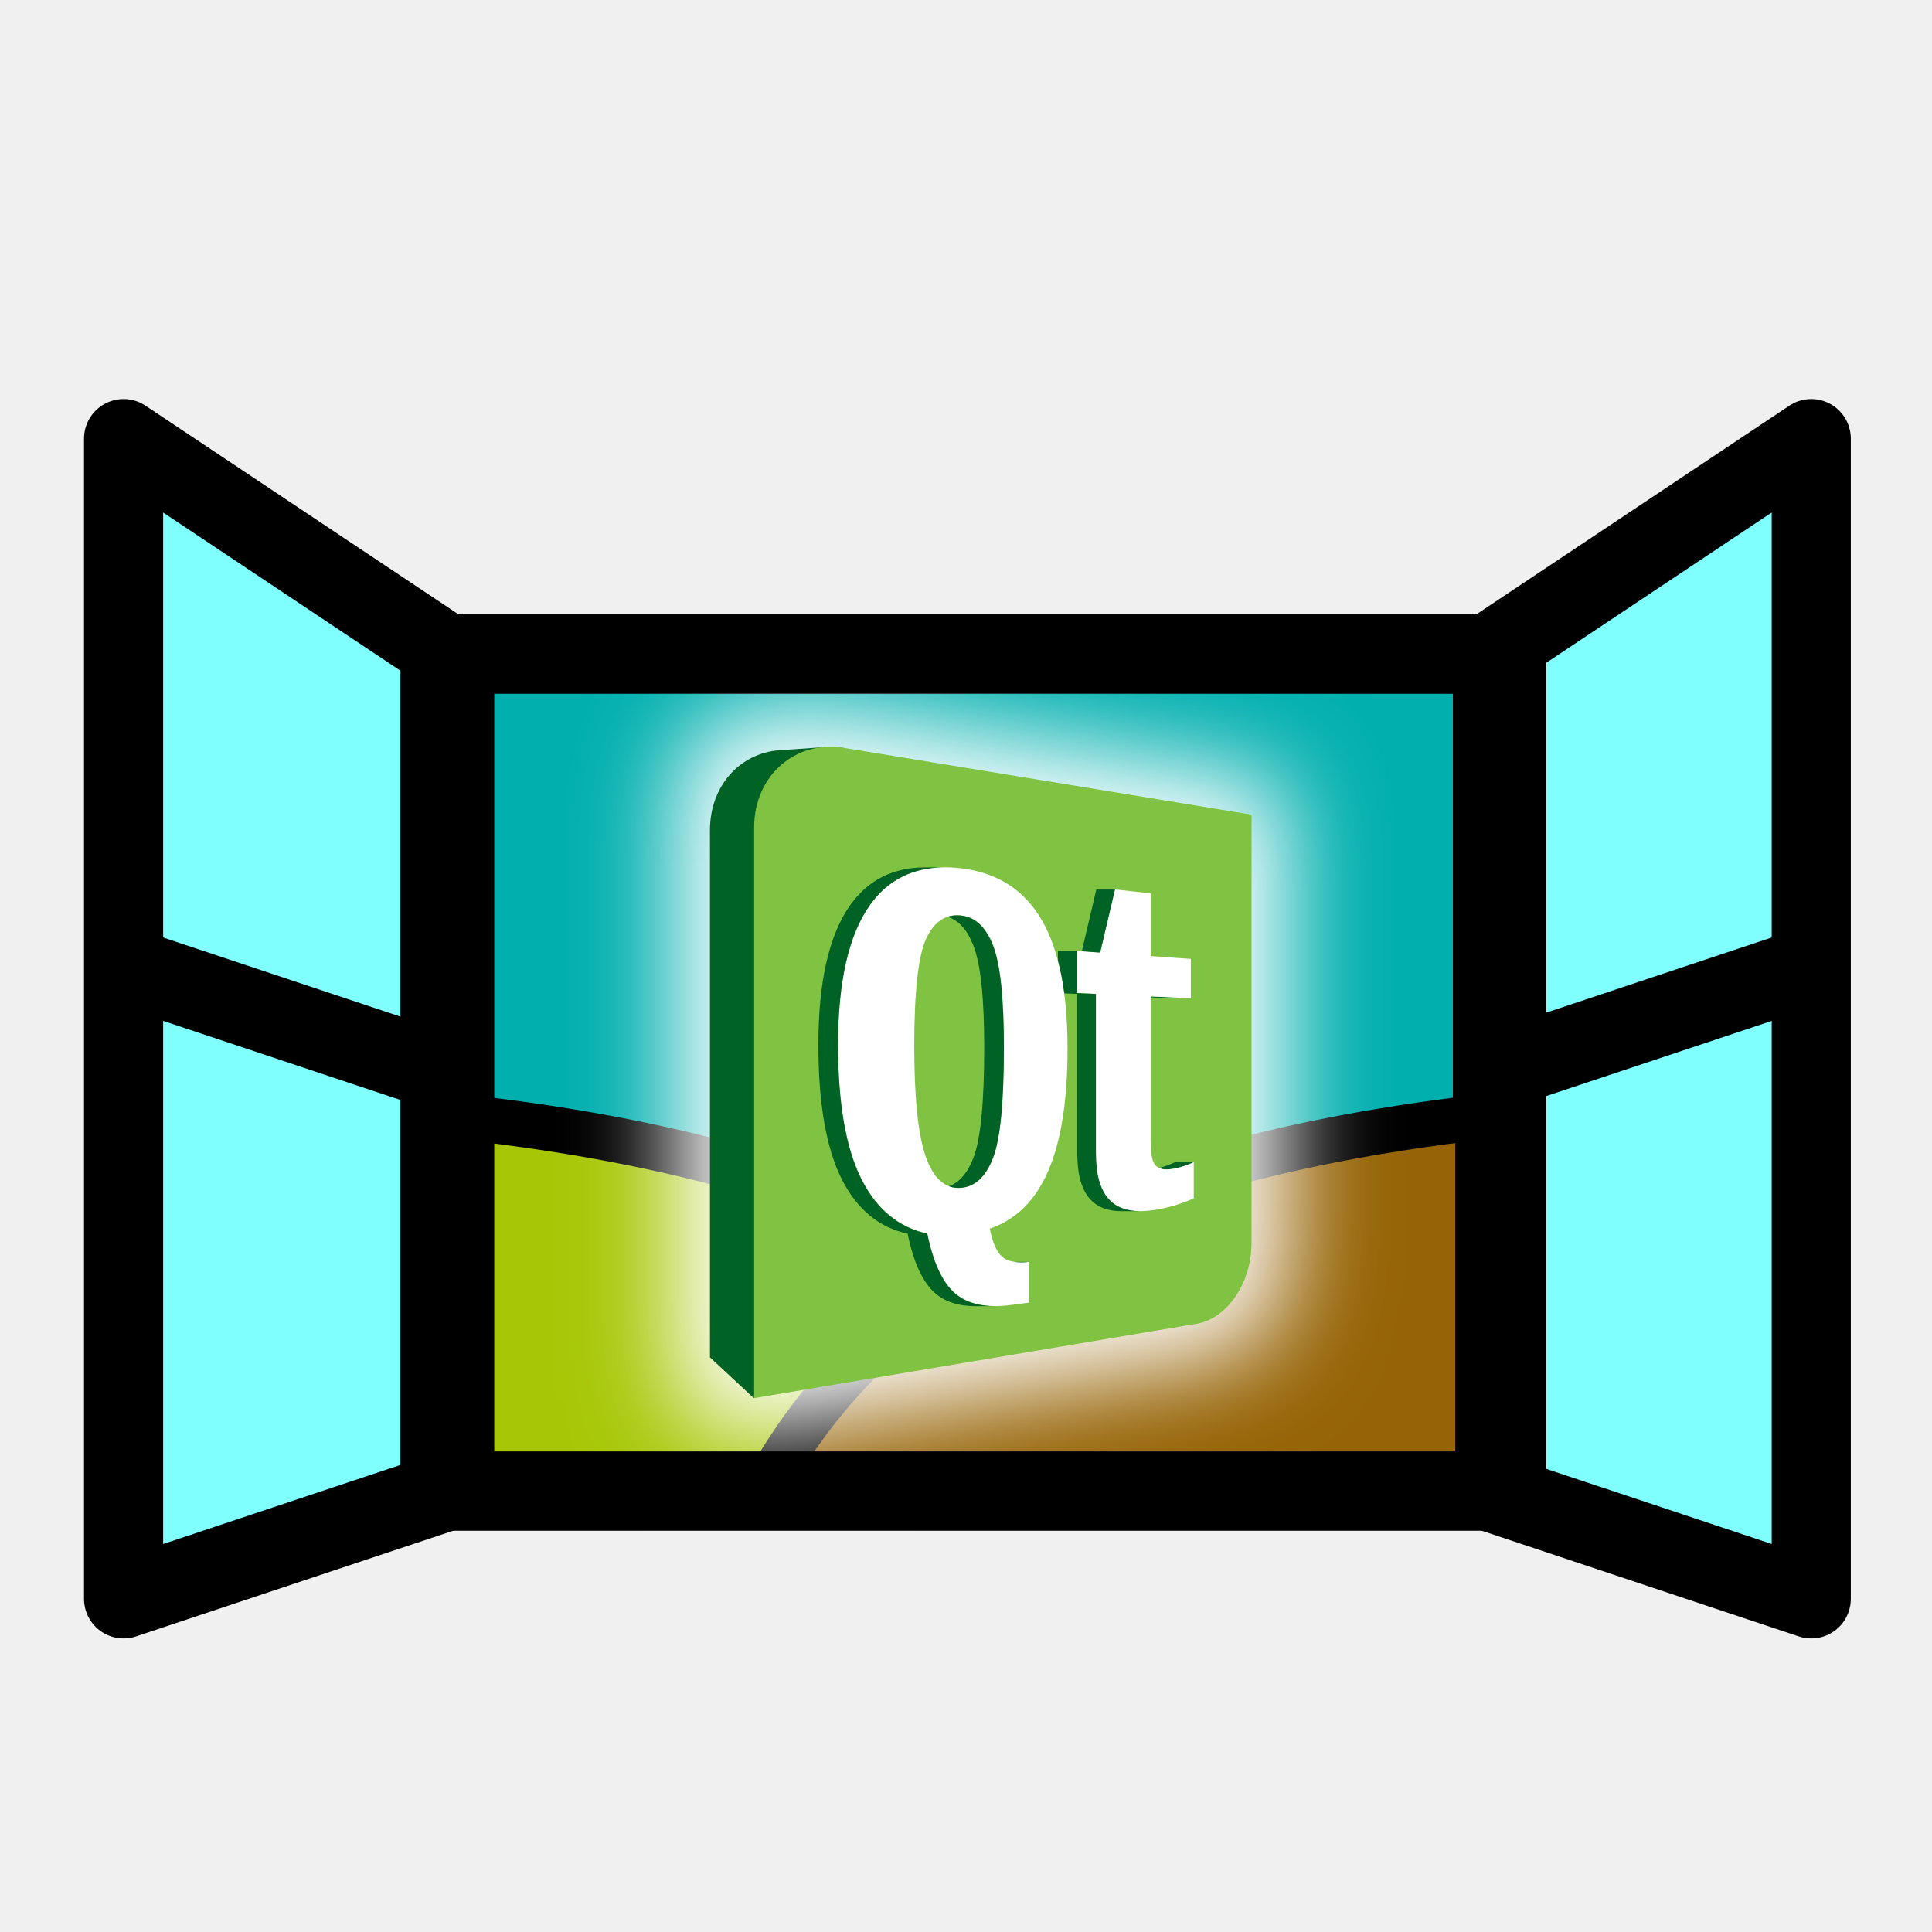
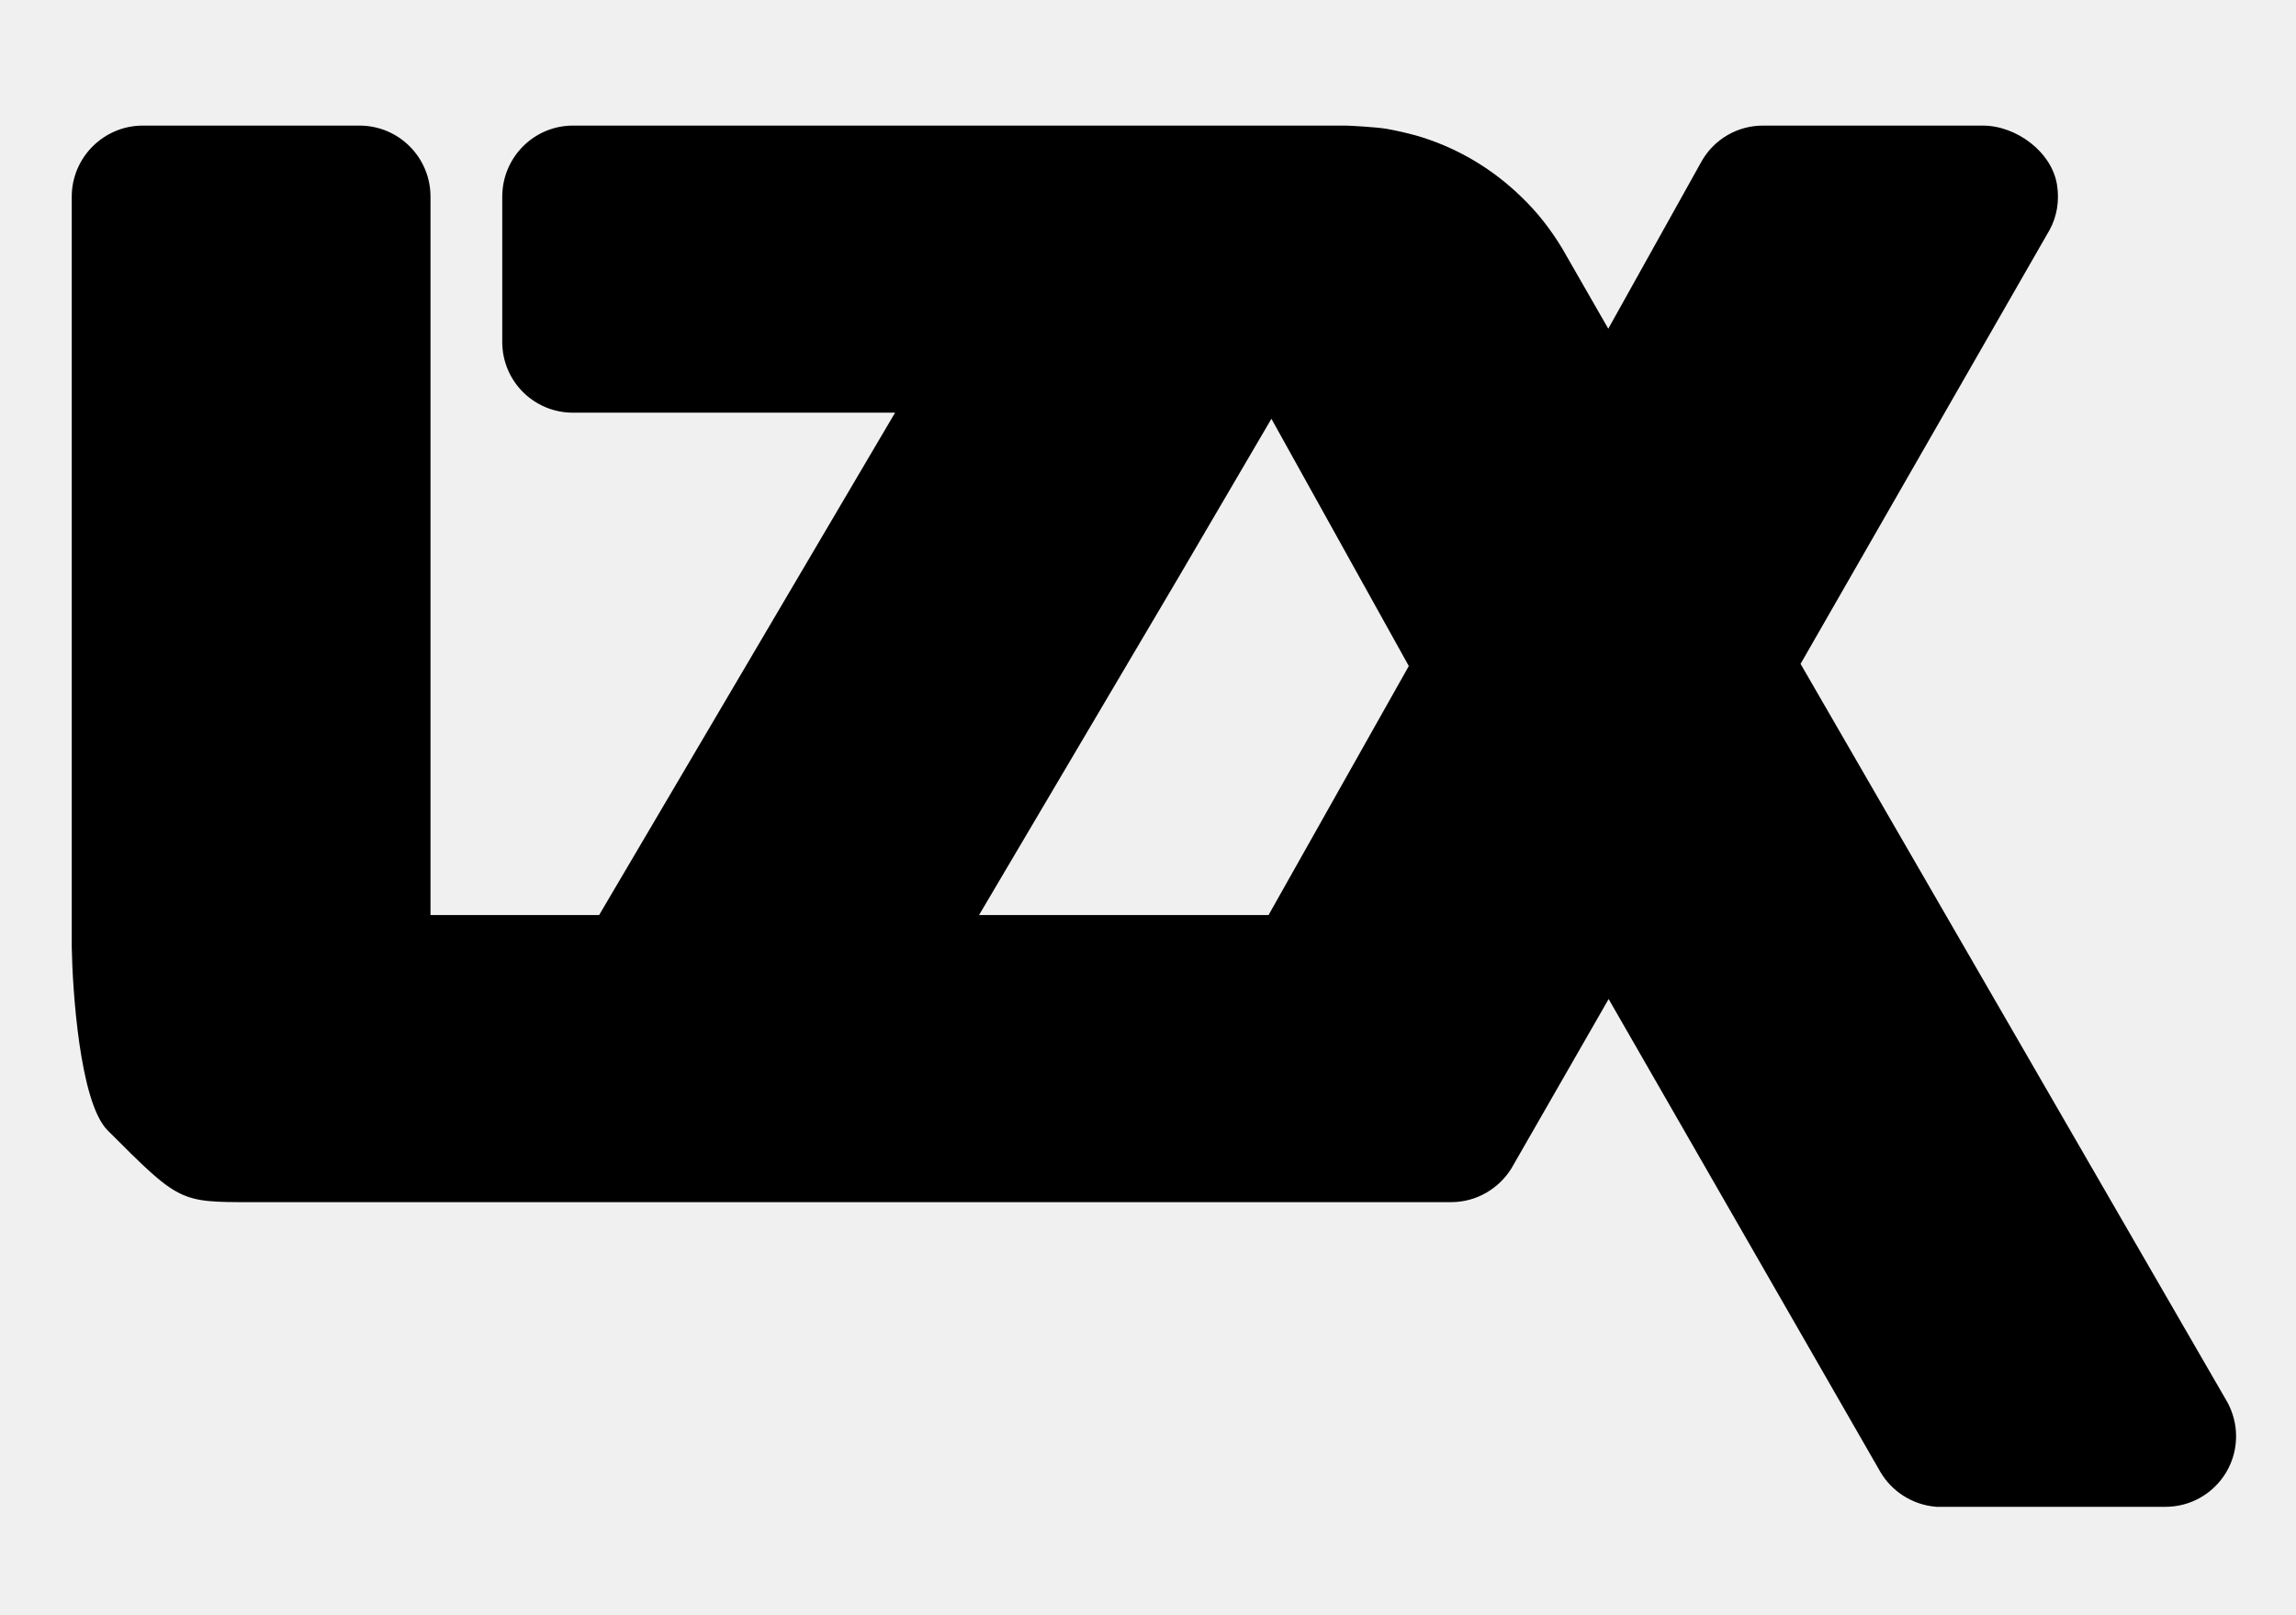
- <svg xmlns="http://www.w3.org/2000/svg" width="128" height="128" id="svg2" version="1.0">
-   <defs id="defs4">
-     <linearGradient id="linearGradient4009">
-       <stop style="stop-color:#ffffff;stop-opacity:1;" offset="0" id="stop4011" />
-       <stop id="stop4019" offset="0.875" style="stop-color:#ffffff;stop-opacity:0.498;" />
-       <stop style="stop-color:#ffffff;stop-opacity:0;" offset="1" id="stop4013" />
-     </linearGradient>
-     <filter id="filter4063" x="-0.195" width="1.391" y="-0.162" height="1.325">
-       <feGaussianBlur stdDeviation="3.308" id="feGaussianBlur4065" />
-     </filter>
-   </defs>
-   <g id="layer1" transform="translate(-66.38047,-391.3222)">
-     <path id="path7304" d="M 95.556,434.654 L 165.258,434.654 L 165.258,490.104 L 95.556,490.104 L 95.556,434.654 z" style="fill:#01afaf;fill-opacity:1;fill-rule:evenodd;stroke:#000000;stroke-width:5.241;stroke-linecap:round;stroke-linejoin:round;marker:none;marker-start:none;marker-mid:none;marker-end:none;stroke-miterlimit:4;stroke-dasharray:none;stroke-dashoffset:0;stroke-opacity:1;visibility:visible;display:inline;overflow:visible;enable-background:accumulate" />
-     <path style="fill:#a7c706;fill-opacity:1;fill-rule:evenodd;stroke:#000000;stroke-width:3;stroke-linecap:butt;stroke-linejoin:miter;stroke-miterlimit:4;stroke-opacity:1;stroke-dasharray:none" d="m 96.869,465.308 c 27.678,3.046 41.155,12.116 48,24 l -48,0 0,-24 z" id="path7300" />
-     <path id="path7302" d="M 165.468,465.222 C 137.79,468.268 124.312,477.338 117.468,489.222 L 165.468,489.222 L 165.468,465.222 z" style="fill:#966406;fill-rule:evenodd;stroke:#000000;stroke-width:3;stroke-linecap:butt;stroke-linejoin:miter;stroke-opacity:1;stroke-miterlimit:4;stroke-dasharray:none;fill-opacity:1" />
-     <path style="fill:#80ffff;fill-rule:evenodd;stroke:#000000;stroke-width:5.241;stroke-linecap:round;stroke-linejoin:round;stroke-miterlimit:4;stroke-dasharray:none;stroke-opacity:1;opacity:1;fill-opacity:1" d="M 95.533,434.357 L 74.568,420.381 L 74.568,497.252 L 95.533,490.264 L 95.533,434.357 z" id="path7270" />
-     <path style="fill:#00ffff;fill-rule:evenodd;stroke:#000000;stroke-width:5.241;stroke-linecap:butt;stroke-linejoin:miter;stroke-miterlimit:4;stroke-dasharray:none;stroke-opacity:1" d="M 74.568,455.322 L 95.533,462.31" id="path7272" />
-     <g style="fill:#80ffff;fill-opacity:1" id="g7278" transform="matrix(-0.8735352,0,0,0.8735352,244.3662,64.57051)">
-       <path style="fill:#80ffff;fill-rule:evenodd;stroke:#000000;stroke-width:6;stroke-linecap:round;stroke-linejoin:round;stroke-miterlimit:4;stroke-dasharray:none;stroke-opacity:1;fill-opacity:1" d="M 24,32 L 0,16 L 0,104 L 24,96 L 24,32 z" id="path7280" transform="translate(66.38047,391.3222)" />
-       <path style="fill:#80ffff;fill-rule:evenodd;stroke:#000000;stroke-width:6;stroke-linecap:butt;stroke-linejoin:miter;stroke-miterlimit:4;stroke-dasharray:none;stroke-opacity:1;fill-opacity:1" d="M 0,56 L 24,64" id="path7282" transform="translate(66.38047,391.3222)" />
-     </g>
-     <path style="fill:#ffffff;fill-opacity:1;filter:url(#filter4063)" d="m 119.747,437.942 c -0.049,0.003 -0.093,0.032 -0.141,0.035 -0.166,0.013 -0.334,0.008 -0.495,0.035 -0.962,0.064 -1.904,0.146 -2.865,0.212 -2.948,0.236 -5.2,2.663 -5.2,6.013 l 0,39.512 3.325,3.077 0,-0.035 33.215,-5.589 c 2.287,-0.396 4.068,-3.067 4.068,-5.978 l 0,-32.19 -30.562,-5.023 c -0.453,-0.075 -0.913,-0.094 -1.344,-0.071 z" id="path3987" />
-     <g id="g3" transform="matrix(0.2057209,0,0,0.2057209,113.4162,440.8063)">
-       <path id="path5" style="fill:#006225" d="M 43.09,0.359 C 40.94,0.004 38.84,-0.082 36.81,0.078 31.968,0.395 27.123,0.736 22.28,1.07 9.62,2.082 0,12.5 0,26.89 l 0,169.7 14.19,13.2 28.87,-209.42 0.03,-0.011 z" />
-       <path id="path7" style="fill:#80c342" d="m 174.4,160 c 0,12.5 -7.75,24.07 -17.57,25.77 L 14.23,209.73 V 25.93 C 14.23,9.21 27.57,-2.27 43.12,0.3 l 131.3,21.52 v 138.2 z" />
-       <path id="path11" style="fill:#006225" d="m 154.9,80.96 -12.96,-0.598 0,0.278 6.945,0.32 6.016,0 z" />
-       <path id="path13" style="fill:#006225" d="m 144.6,135.6 c 0.66,0.328 1.43,0.476 2.351,0.476 0.161,0 0.329,-0.004 0.497,-0.016 2.55,-0.148 5.32,-0.933 8.343,-2.308 h -6.015 c -1.821,0.832 -3.532,1.457 -5.176,1.848 z" />
-       <path d="m 91.15,132.4 c 2.351,-6.051 3.511,-17.91 3.511,-35.62 0,-15.89 -1.148,-26.82 -3.484,-32.81 -2.336,-6.027 -5.832,-9.281 -10.52,-9.691 -0.359,-0.031 -0.714,-0.051 -1.058,-0.051 -4.34,0 -7.68,2.535 -10.01,7.625 -2.52,5.543 -3.793,17.04 -3.793,34.44 0,16.82 1.238,28.75 3.734,35.75 2.356,6.672 5.879,9.976 10.5,9.976 0.207,0 0.41,-0.008 0.621,-0.019 4.633,-0.293 8.121,-3.496 10.49,-9.602 m 17.98,3.75 c -4.117,9.707 -10.39,16.06 -18.99,19 0.867,4.449 2.176,7.441 3.922,9.019 1.351,1.211 3.433,1.821 6.222,1.821 0.805,0 1.668,-0.055 2.59,-0.157 v 13.12 l -5.961,0.782 c -1.758,0.23 -3.426,0.343 -5.004,0.343 -5.218,0 -9.445,-1.265 -12.62,-3.824 -4.207,-3.379 -7.308,-9.894 -9.297,-19.54 -9.136,-1.945 -16.26,-7.754 -21.19,-17.5 -5.004,-9.902 -7.551,-24.39 -7.551,-43.34 0,-20.43 3.484,-35.51 10.34,-45.07 5.789,-8.07 13.86,-12.04 24.02,-12.04 1.629,0 3.309,0.102 5.043,0.305 11.95,1.375 20.62,7.016 26.26,16.79 5.535,9.562 8.254,23.27 8.254,41.26 0,16.48 -2,29.45 -6.043,39.02 z M 130.4,45.91 l 11.52,1.238 0,20.21 12.96,0.914 0,12.68 -12.96,-0.598 0,46.33 c 0,4.032 0.445,6.625 1.34,7.789 0.8,1.067 2.046,1.594 3.71,1.594 0.161,0 0.329,-0.004 0.497,-0.016 2.55,-0.148 5.32,-0.933 8.343,-2.308 v 11.65 c -5.136,2.258 -10.18,3.598 -15.12,4.02 -0.718,0.055 -1.41,0.086 -2.078,0.086 -4.48,0 -7.906,-1.301 -10.25,-3.934 -2.73,-3.051 -4.09,-7.949 -4.09,-14.67 V 79.535 L 118.046,79.25 V 65.66 l 7.586,0.547 4.773,-20.3 z" style="fill:#ffffff" id="path17" />
-       <path id="path19" style="fill:#006225" d="m 100.3,166 c 0.809,0 1.672,-0.055 2.59,-0.157 H 98.054 C 98.73,165.949 99.507,166 100.3,166 z" />
-       <path d="m 84.85,63.98 c 2.336,5.997 3.484,16.92 3.484,32.81 0,17.7 -1.16,29.57 -3.512,35.62 -1.894,4.879 -4.527,7.902 -7.863,9.07 0.965,0.368 1.992,0.551 3.078,0.551 0.207,0 0.41,-0.008 0.621,-0.019 4.633,-0.293 8.121,-3.496 10.49,-9.602 2.351,-6.051 3.511,-17.91 3.511,-35.62 0,-15.89 -1.148,-26.82 -3.484,-32.81 -2.336,-6.027 -5.832,-9.281 -10.52,-9.691 -0.359,-0.031 -0.714,-0.051 -1.058,-0.051 -1.09,0 -2.117,0.16 -3.082,0.481 h -0.004 c 3.601,1.121 6.379,4.215 8.336,9.261 z m -2.344,114.3 c -0.113,-0.05 -0.227,-0.105 -0.336,-0.16 -0.012,-0.004 -0.023,-0.012 -0.035,-0.015 -0.102,-0.051 -0.207,-0.106 -0.309,-0.157 -0.019,-0.011 -0.039,-0.019 -0.058,-0.031 -0.09,-0.051 -0.184,-0.098 -0.278,-0.148 -0.027,-0.016 -0.054,-0.036 -0.086,-0.051 -0.082,-0.043 -0.164,-0.09 -0.242,-0.137 -0.039,-0.023 -0.078,-0.047 -0.113,-0.07 -0.07,-0.039 -0.145,-0.082 -0.215,-0.125 -0.047,-0.031 -0.094,-0.059 -0.14,-0.09 -0.059,-0.039 -0.118,-0.074 -0.176,-0.113 -0.059,-0.039 -0.114,-0.075 -0.168,-0.114 -0.051,-0.031 -0.102,-0.066 -0.149,-0.097 -0.066,-0.047 -0.132,-0.094 -0.195,-0.137 -0.039,-0.027 -0.078,-0.055 -0.113,-0.082 -0.078,-0.055 -0.153,-0.113 -0.231,-0.172 -0.023,-0.016 -0.05,-0.035 -0.078,-0.055 -0.098,-0.078 -0.199,-0.156 -0.297,-0.234 -4.207,-3.379 -7.308,-9.894 -9.297,-19.54 -9.136,-1.945 -16.26,-7.754 -21.19,-17.5 -5.004,-9.902 -7.551,-24.39 -7.551,-43.34 0,-20.43 3.484,-35.51 10.34,-45.07 5.789,-8.07 13.86,-12.04 24.02,-12.04 h -6.351 c -10.15,0.008 -18.22,3.977 -24,12.04 -6.855,9.563 -10.34,24.64 -10.34,45.07 0,18.95 2.547,33.44 7.551,43.34 4.934,9.75 12.05,15.56 21.19,17.5 1.989,9.641 5.09,16.16 9.297,19.54 3.176,2.559 7.403,3.824 12.62,3.824 0.098,0 0.199,0 0.297,-0.004 h 5.539 c -3.406,-0.05 -6.383,-0.66 -8.906,-1.828 L 82.498,178.28 z M 128.4,145.6 c -2.73,-3.051 -4.09,-7.949 -4.09,-14.67 V 79.57 l -6.226,-0.285 v -13.59 h -6.016 v 3.035 c 0.871,3.273 1.555,6.82 2.063,10.64 l 4.164,0.192 v 51.36 c 0,6.723 1.367,11.62 4.09,14.67 2.343,2.633 5.765,3.934 10.25,3.934 h 6.015 c -4.48,0 -7.906,-1.301 -10.25,-3.934 z m 2.043,-99.66 -6.016,0 -4.668,19.88 5.911,0.422 4.773,-20.3 z" style="fill:#006225" id="path21" />
-     </g>
-     <path style="fill:none;fill-opacity:1;fill-rule:evenodd;stroke:#000000;stroke-width:5.241;stroke-linecap:round;stroke-linejoin:round;marker:none;marker-start:none;marker-mid:none;marker-end:none;stroke-miterlimit:4;stroke-dasharray:none;stroke-dashoffset:0;stroke-opacity:1;visibility:visible;display:inline;overflow:visible;enable-background:accumulate" d="M 96.506,434.654 L 166.208,434.654 L 166.208,490.104 L 96.506,490.104 L 96.506,434.654 z" id="rect7265" />
+ <svg xmlns="http://www.w3.org/2000/svg" version="1.1" id="Layer_1" x="0px" y="0px" viewBox="0 0 64 45" style="enable-background:new 0 0 64 45;" xml:space="preserve">
+   <g>
+     <path d="M50.19,18.5l6.94-12.09c0.2-0.36,0.28-0.8,0.21-1.25C57.2,4.24,56.21,3.5,55.27,3.5l-6.13,0c-0.72,0-1.36,0.39-1.7,0.98   l-2.61,4.68l-1.28-2.23c-0.32-0.53-0.69-1.01-1.14-1.44c-0.82-0.8-1.83-1.4-2.96-1.72c-0.26-0.07-0.52-0.13-0.8-0.18   c-0.29-0.05-1.05-0.09-1.13-0.09l-21.55,0C14.88,3.5,14,4.39,14,5.48v4.05c0,1.09,0.88,1.97,1.97,1.97h8.98l-8.25,14H12V5.48   c0-1.09-0.88-1.98-1.98-1.98H3.98C2.89,3.5,2,4.39,2,5.48c0,0,0,20.87,0,20.91c0.02,1.18,0.22,4.33,1,5.11c2,2,2,2,4,2l0,0h33.09   h0.35c0.01,0,0.01,0,0.01,0c0.71,0,1.33-0.38,1.68-0.94l2.71-4.72l7.57,13.17c0.32,0.55,0.9,0.93,1.57,0.98c0.04,0,6.38,0,6.38,0   c1.09,0,1.97-0.88,1.97-1.97c0-0.34-0.09-0.66-0.24-0.94L50.19,18.5z M35.36,25.5h-8.07l5.56-9.41l2.59-4.42l3.83,6.89L35.36,25.5z   " />
  </g>
</svg>
